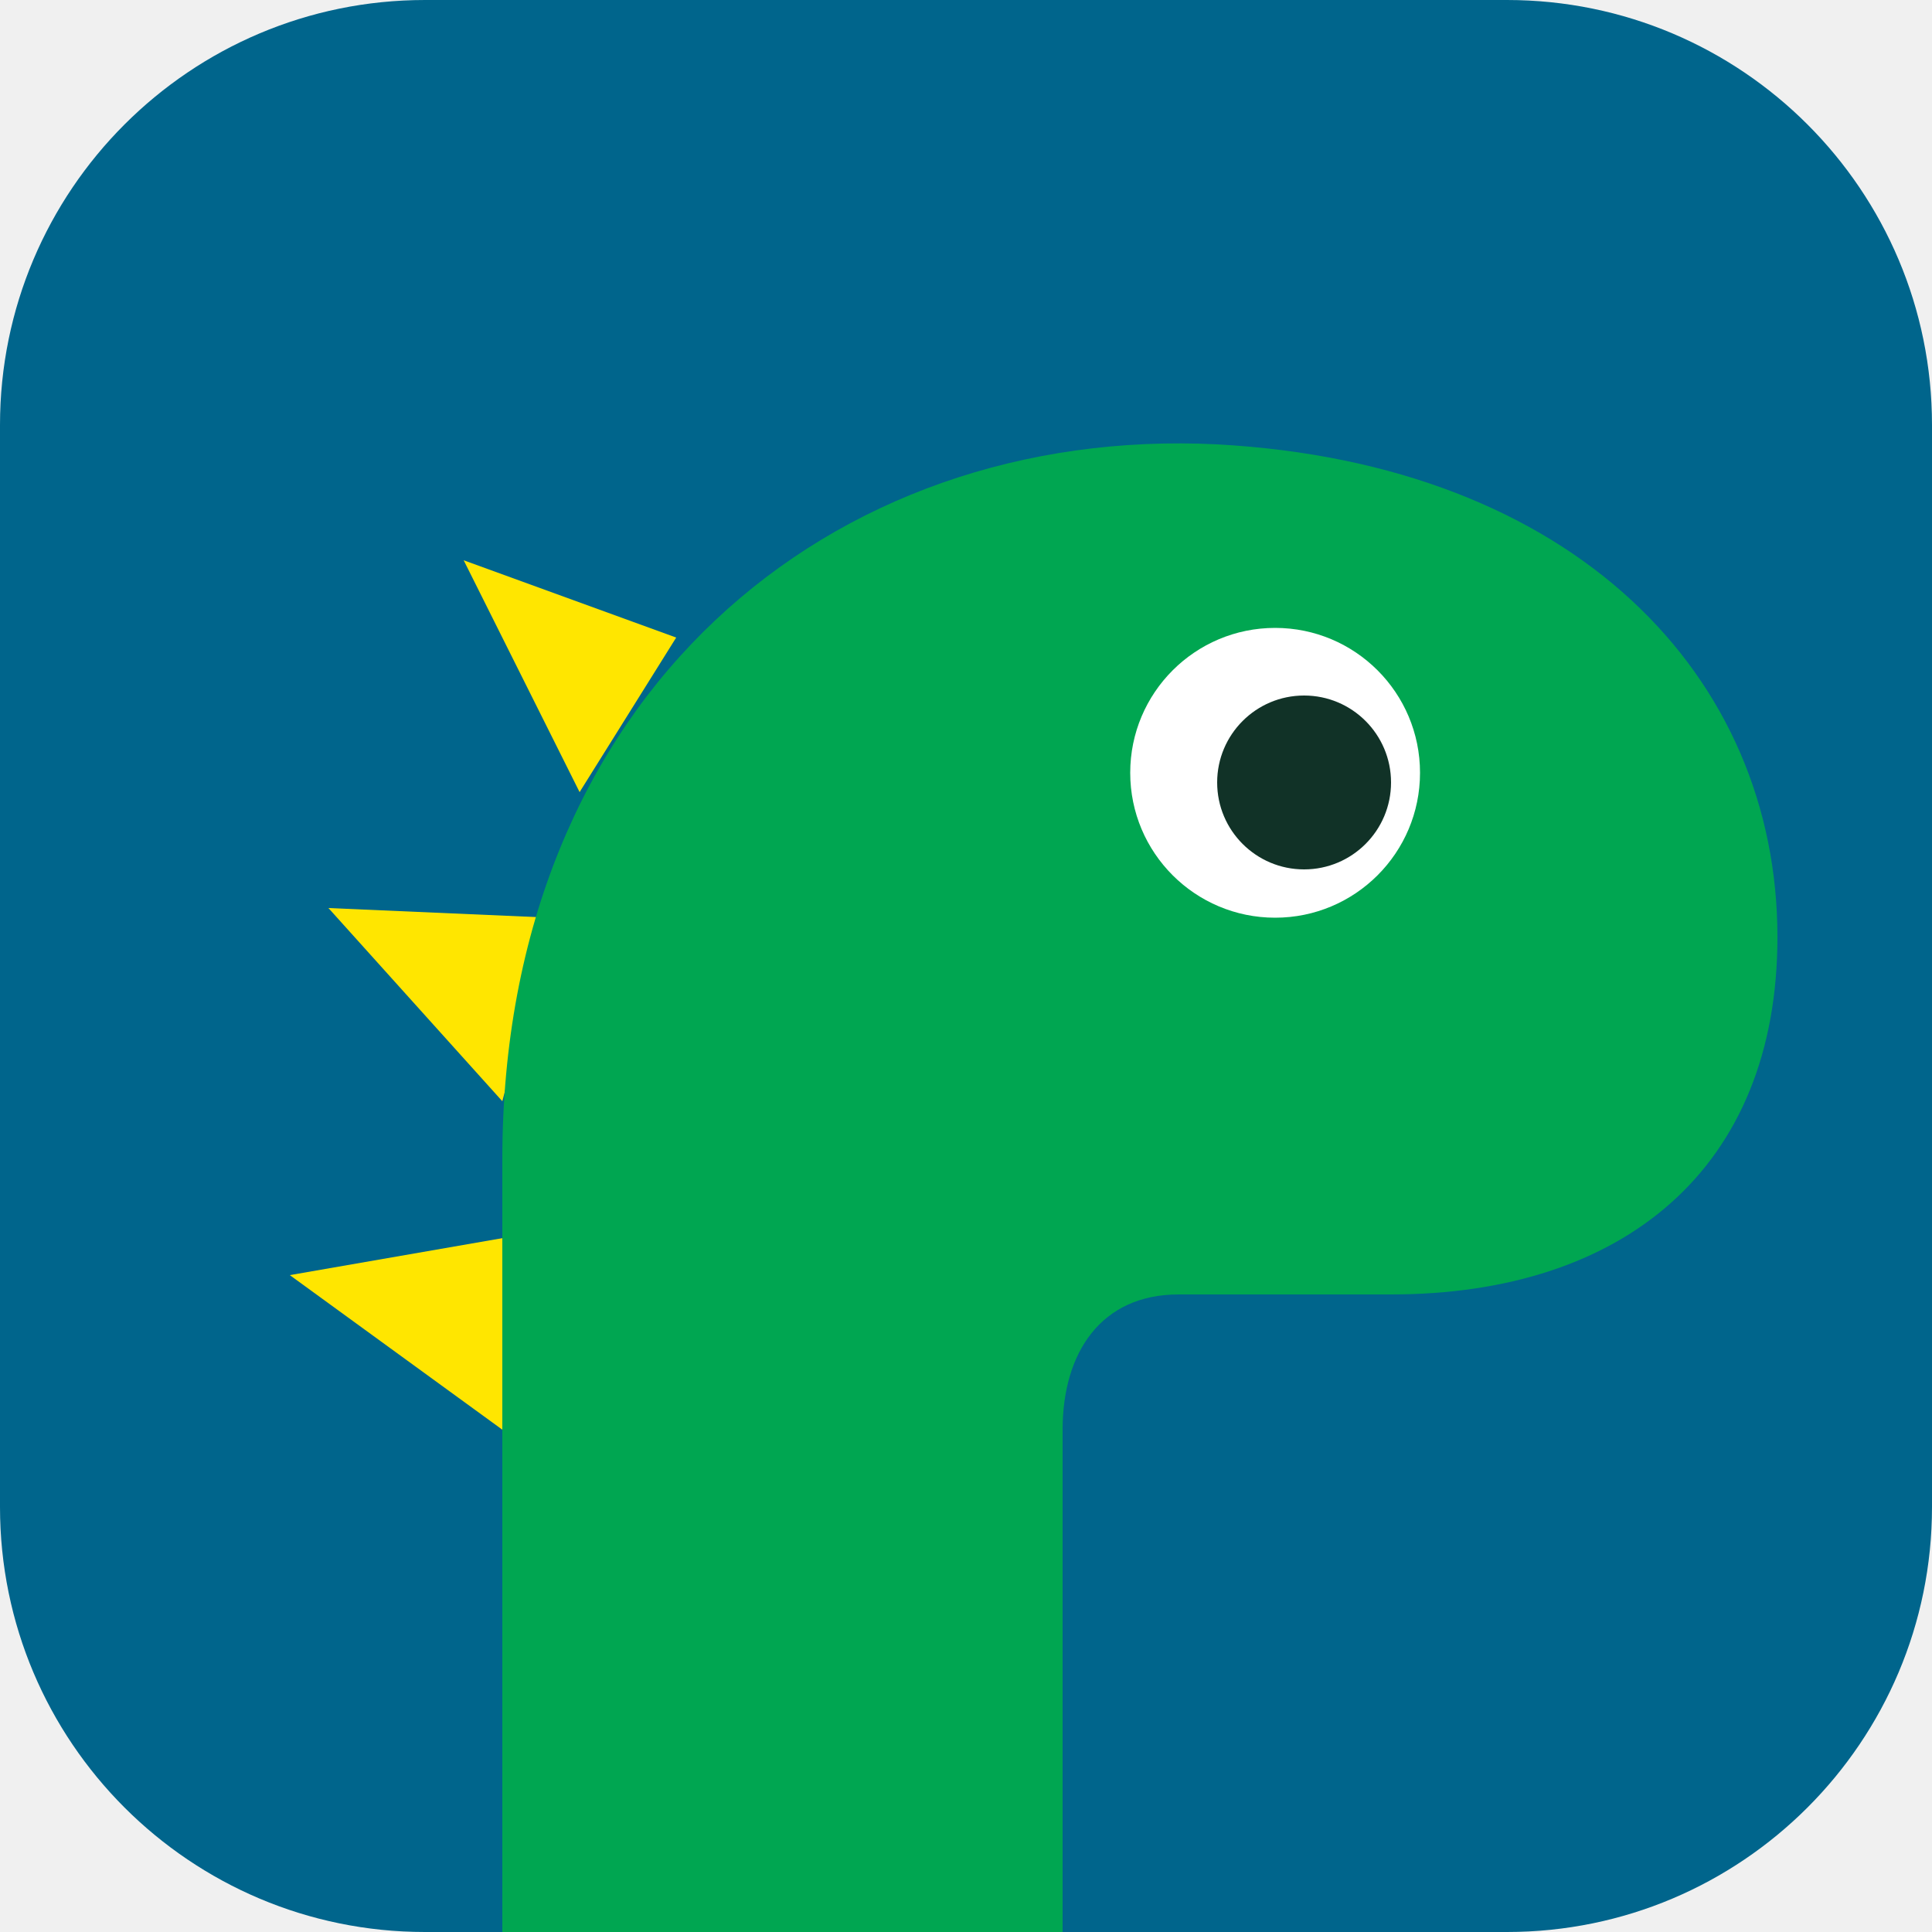
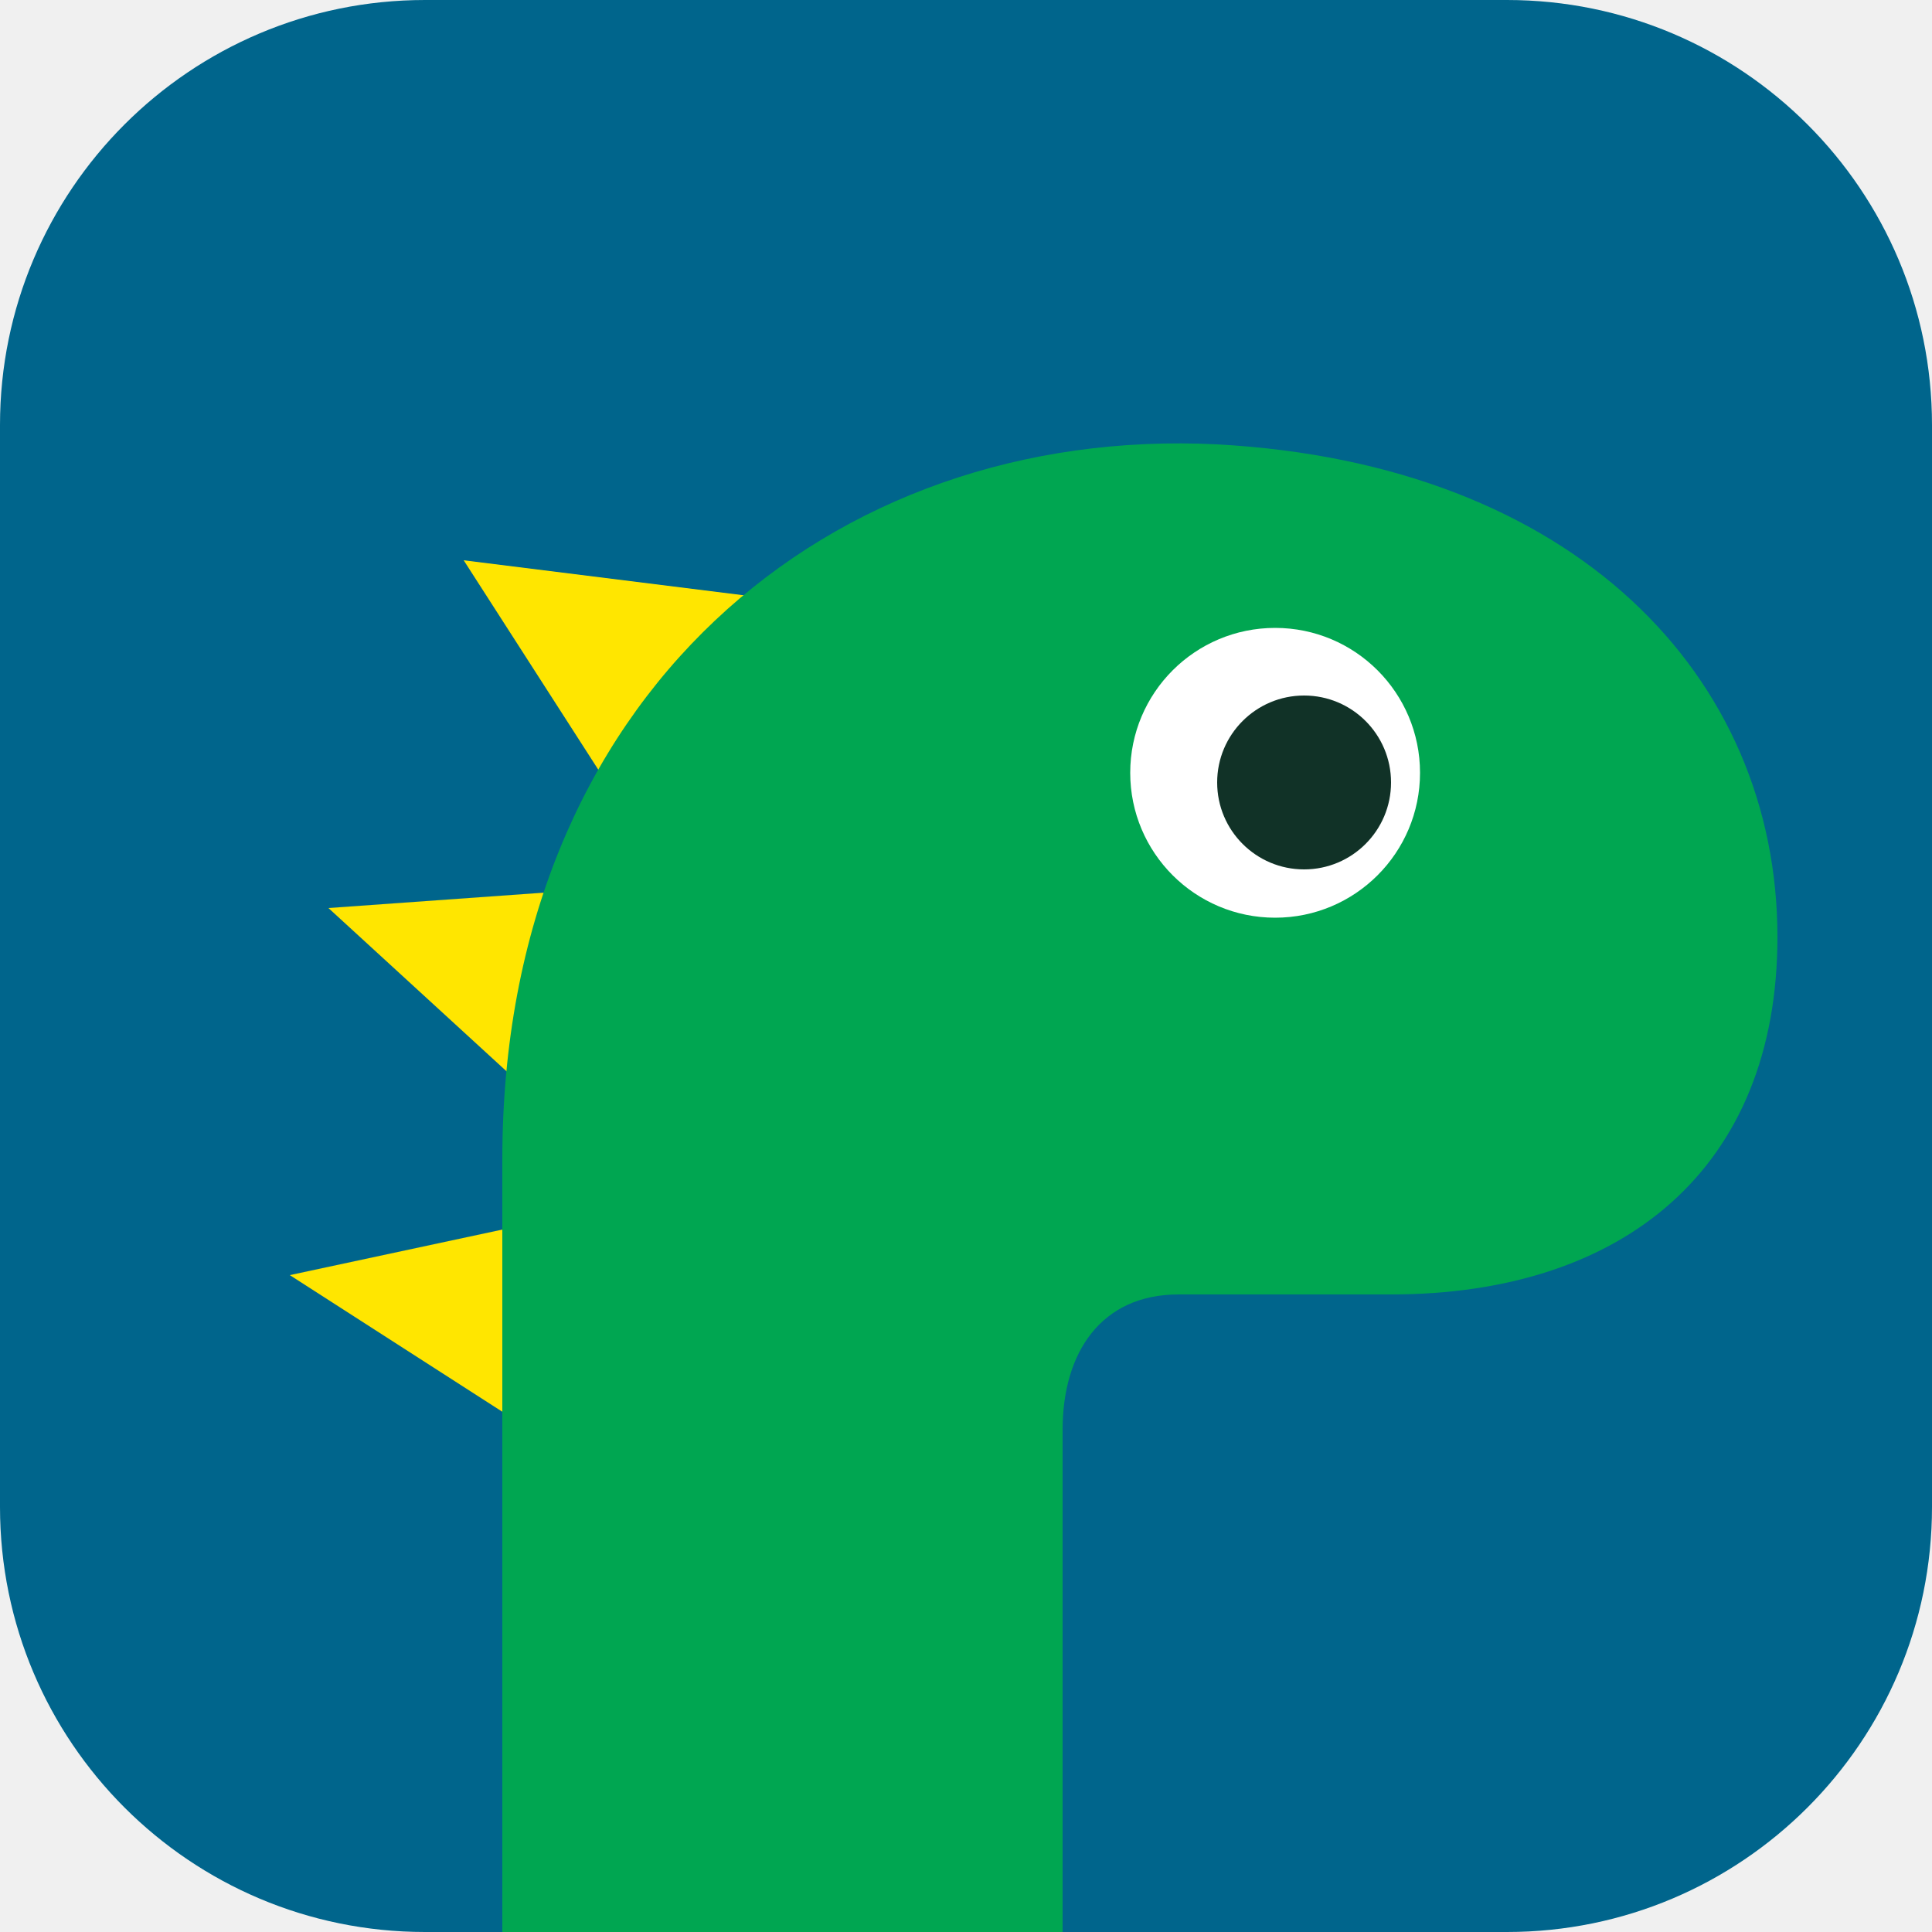
<svg xmlns="http://www.w3.org/2000/svg" viewBox="0 0 200 200">
  <rect width="200" height="200" rx="44" fill="#00658C" />
  <g fill="#FFE600">
-     <path d="M70 66 L48 58 L60 82 Z" />
-     <path d="M57 95 L34 94 L52 114 Z" />
-     <path d="M53 128 L30 132 L52 148 Z" />
+     <path d="M80 62 L48 58 L66 86 Z" />
+     <path d="M62 92 L34 94 L58 116 Z" />
+     <path d="M58 126 L30 132 L58 150 Z" />
  </g>
  <path d="M52 200 L52 120 C52 72 86 44 126 46 C163 48 184 70 184 97 C184 121 168 134 144 134 L122 134 C114 134 110 140 110 148 L110 200 Z" fill="#00A651" />
  <circle cx="132" cy="80" r="15" fill="#FFFFFF" />
  <circle cx="135" cy="81" r="9" fill="#113227" />
</svg>
